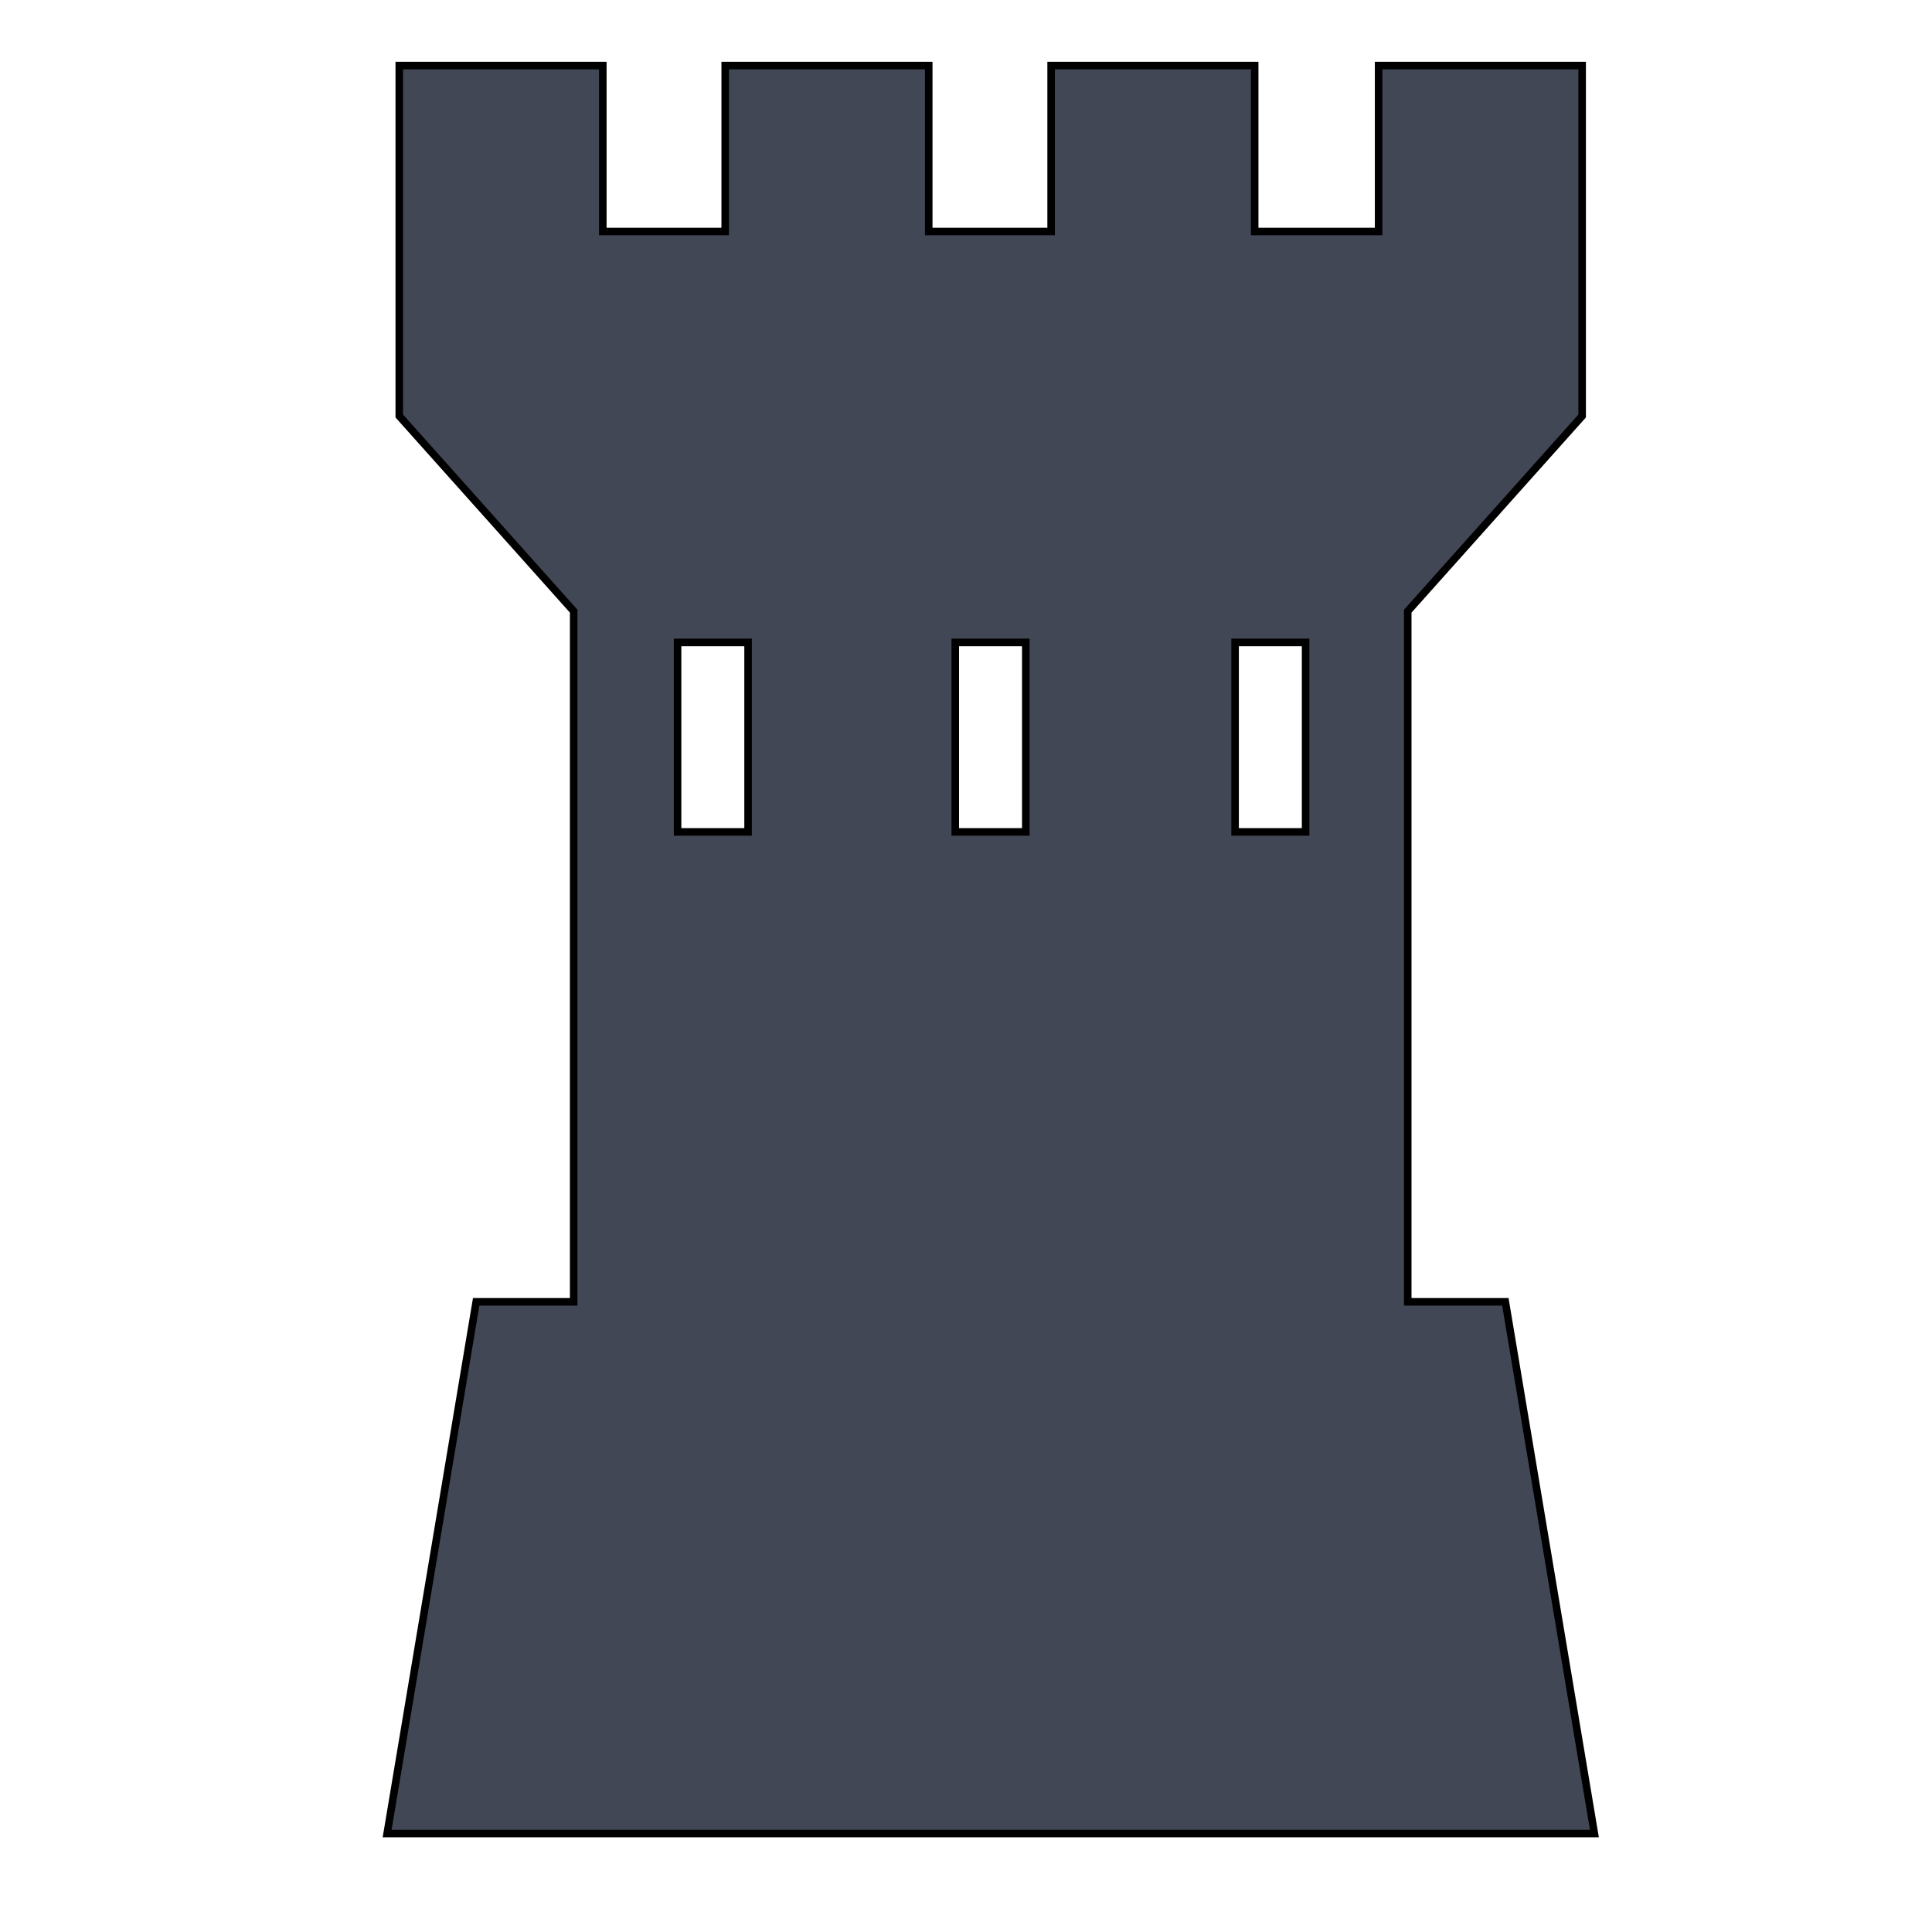
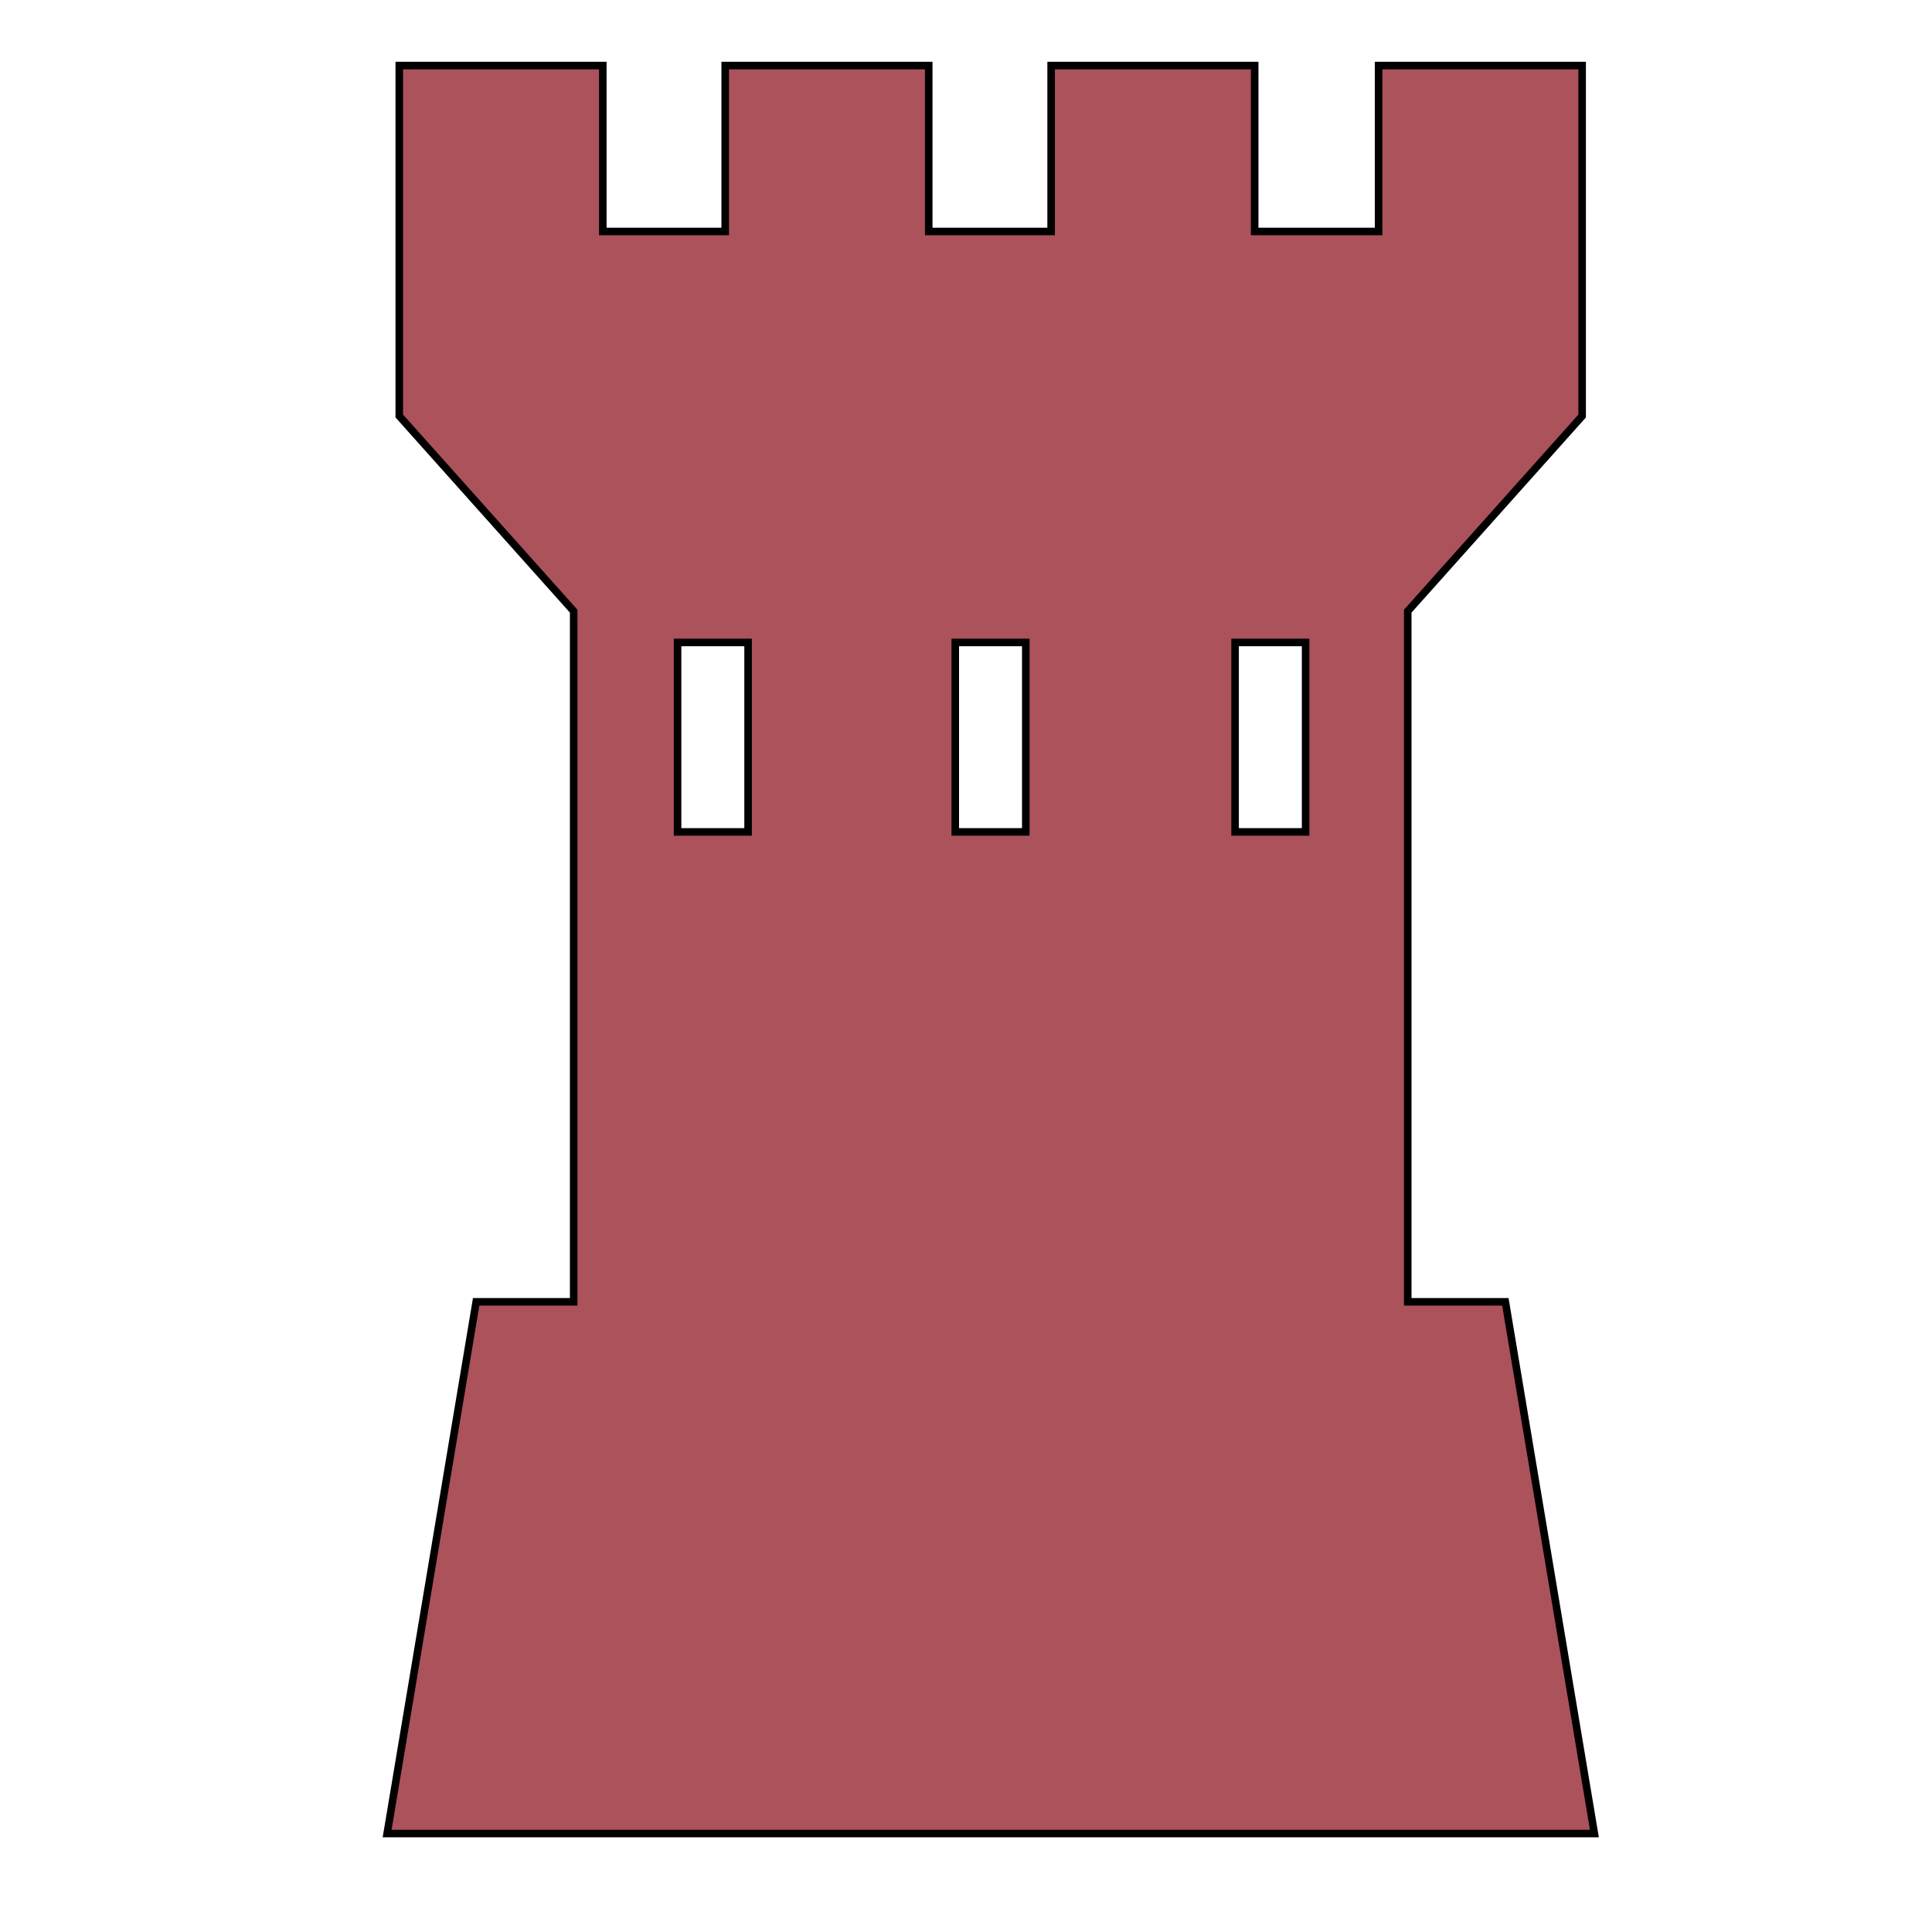
<svg xmlns="http://www.w3.org/2000/svg" viewBox="0 0 512 512" style="height: 512px; width: 512px;">
  <g class="" transform="translate(8,-6)" style="">
-     <path d="M97.812 23.375v92.875l46.22 51.72V351h-25.845L94.594 491.906H414.53L390.938 351h-25.875V167.97l46.22-51.72V23.375h-53.938v43.97H324.5v-43.97h-53.938v43.97h-32.437v-43.97h-53.938v43.97H151.75v-43.97H97.812zm73.75 152.875h18.688v50.22h-18.688v-50.22zm73.594 0h18.688v50.22h-18.688v-50.22zm74.156 0H338v50.22h-18.688v-50.22z" fill="#424756" fill-opacity="1" stroke="#000000" stroke-opacity="1" stroke-width="2" />
+     <path d="M97.812 23.375v92.875l46.22 51.72V351h-25.845L94.594 491.906H414.53L390.938 351h-25.875V167.97l46.22-51.72V23.375h-53.938v43.97H324.5v-43.97h-53.938v43.97h-32.437v-43.97h-53.938v43.97H151.75v-43.97H97.812zm73.75 152.875h18.688v50.22h-18.688v-50.22zm73.594 0h18.688v50.22h-18.688v-50.22zm74.156 0H338v50.22h-18.688v-50.22z" fill="#ac525b" fill-opacity="1" stroke="#000000" stroke-opacity="1" stroke-width="2" />
  </g>
</svg>
